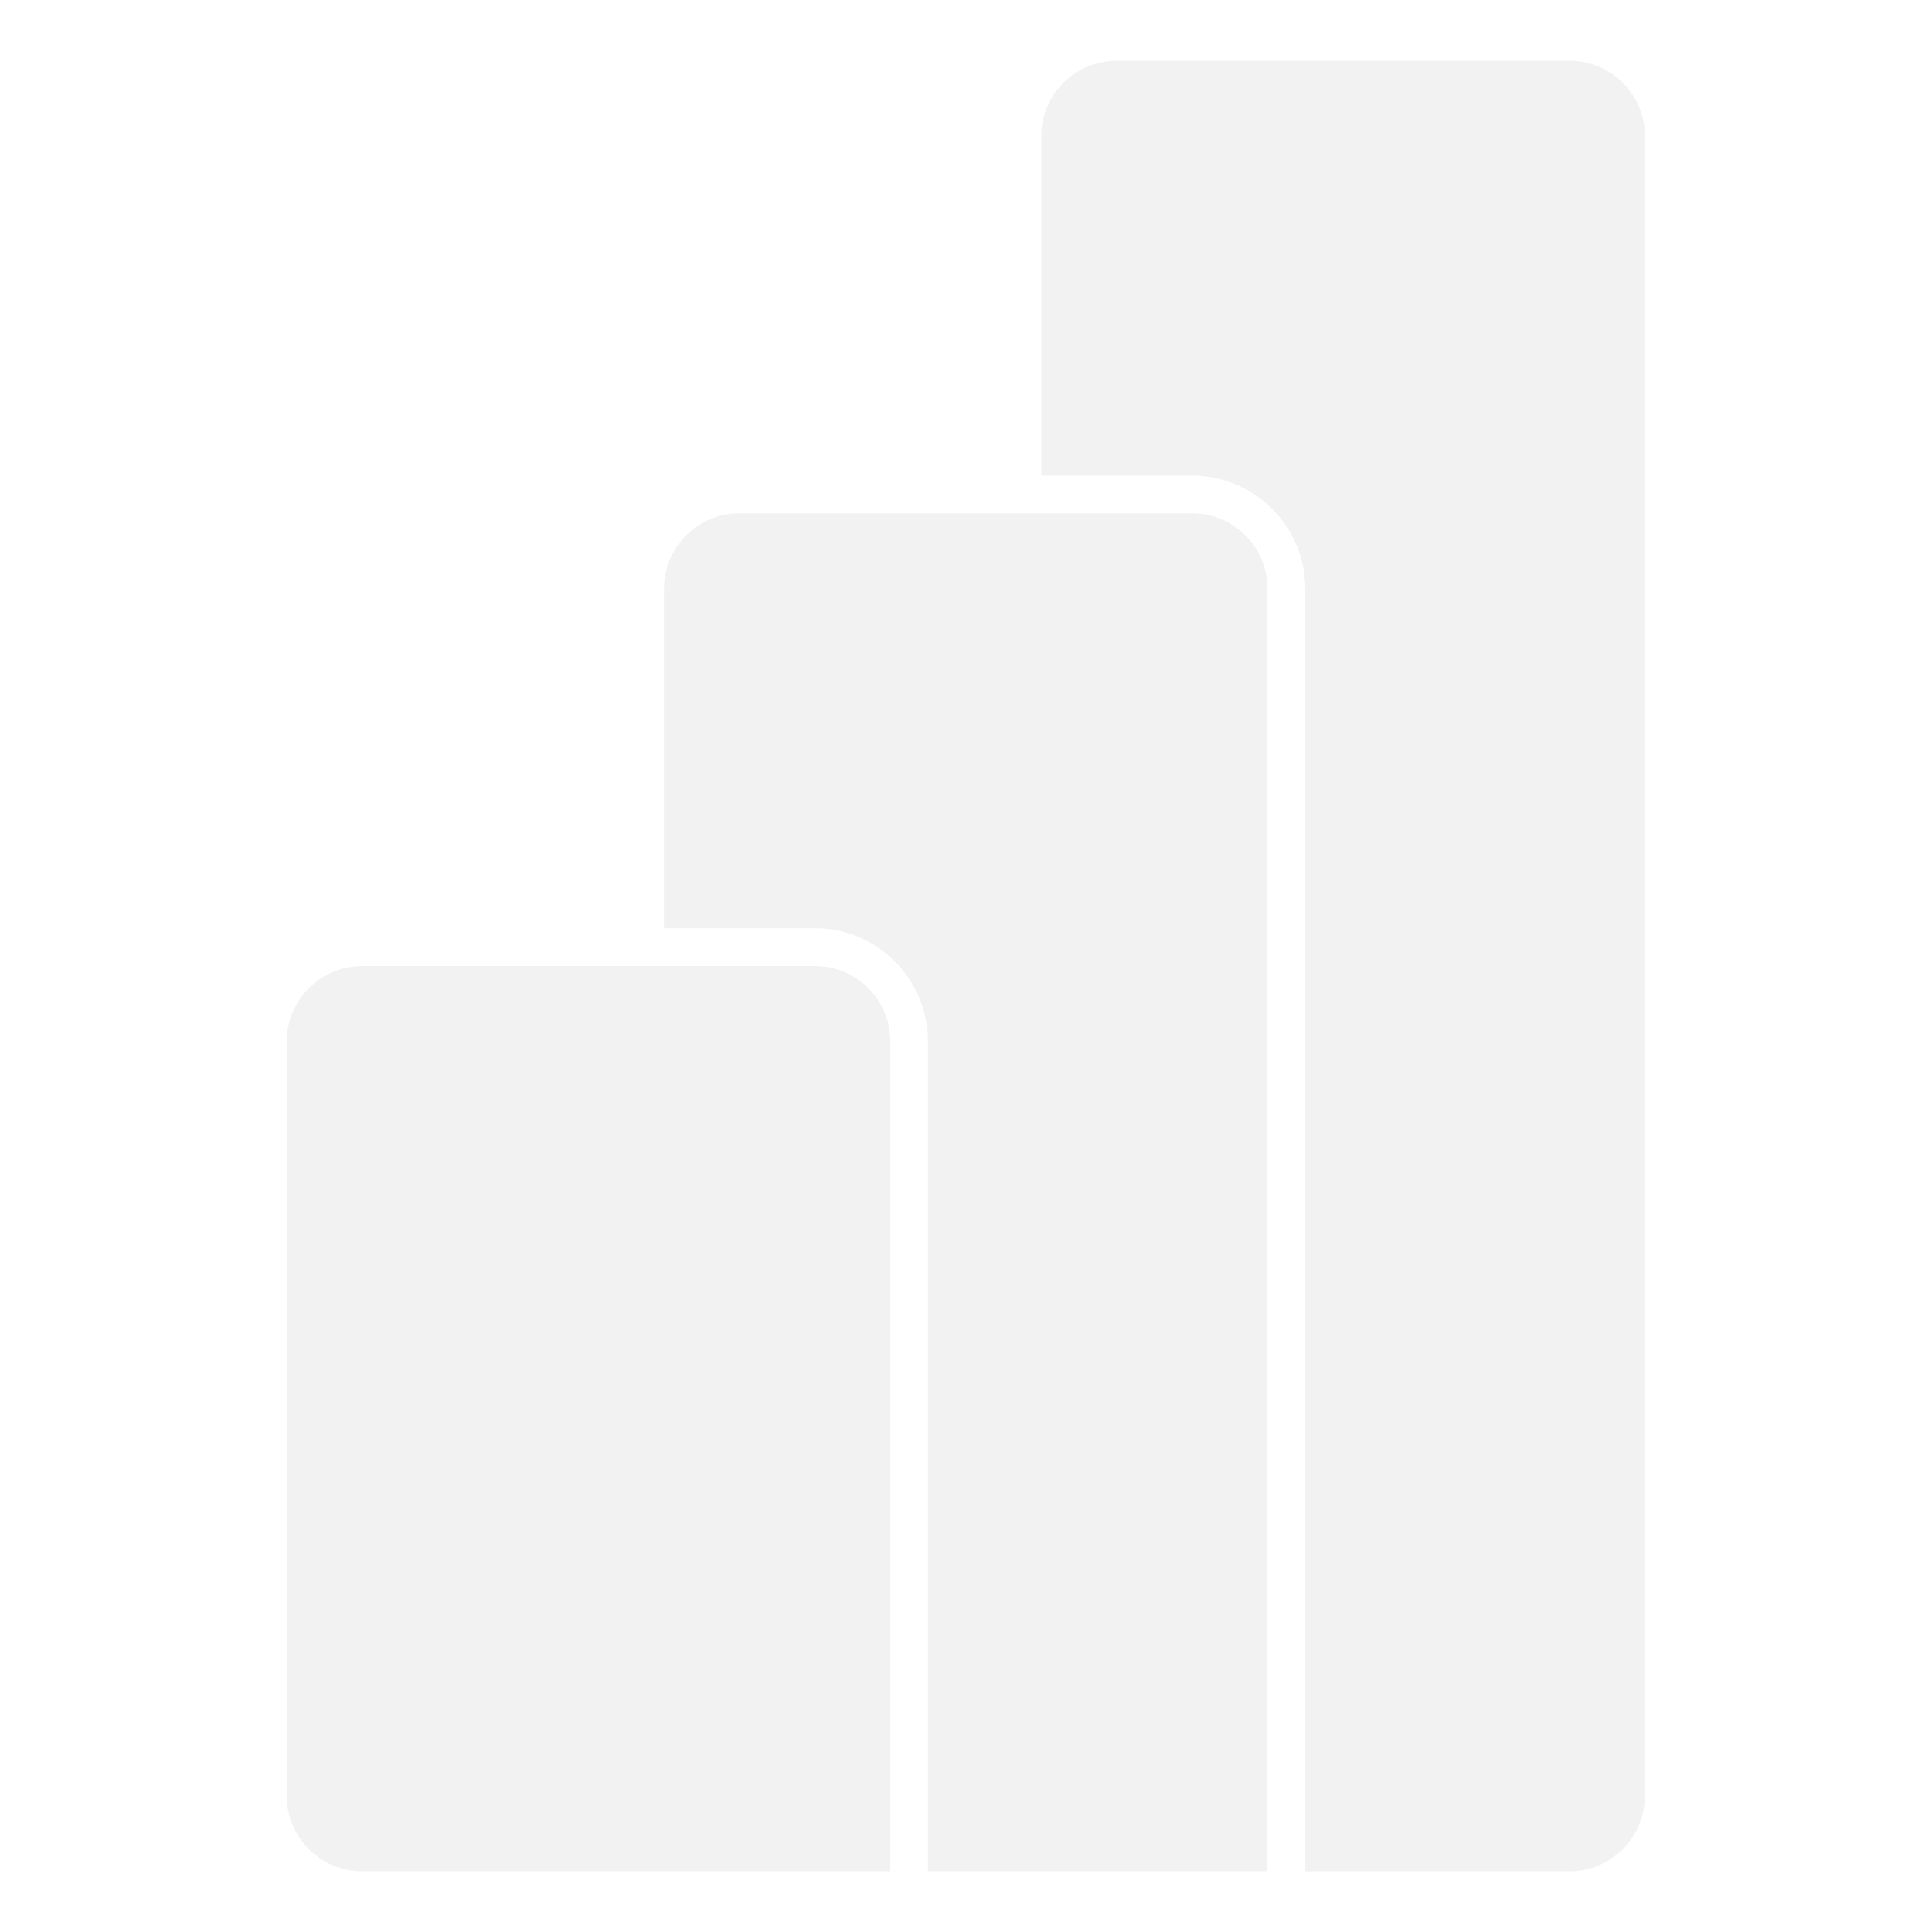
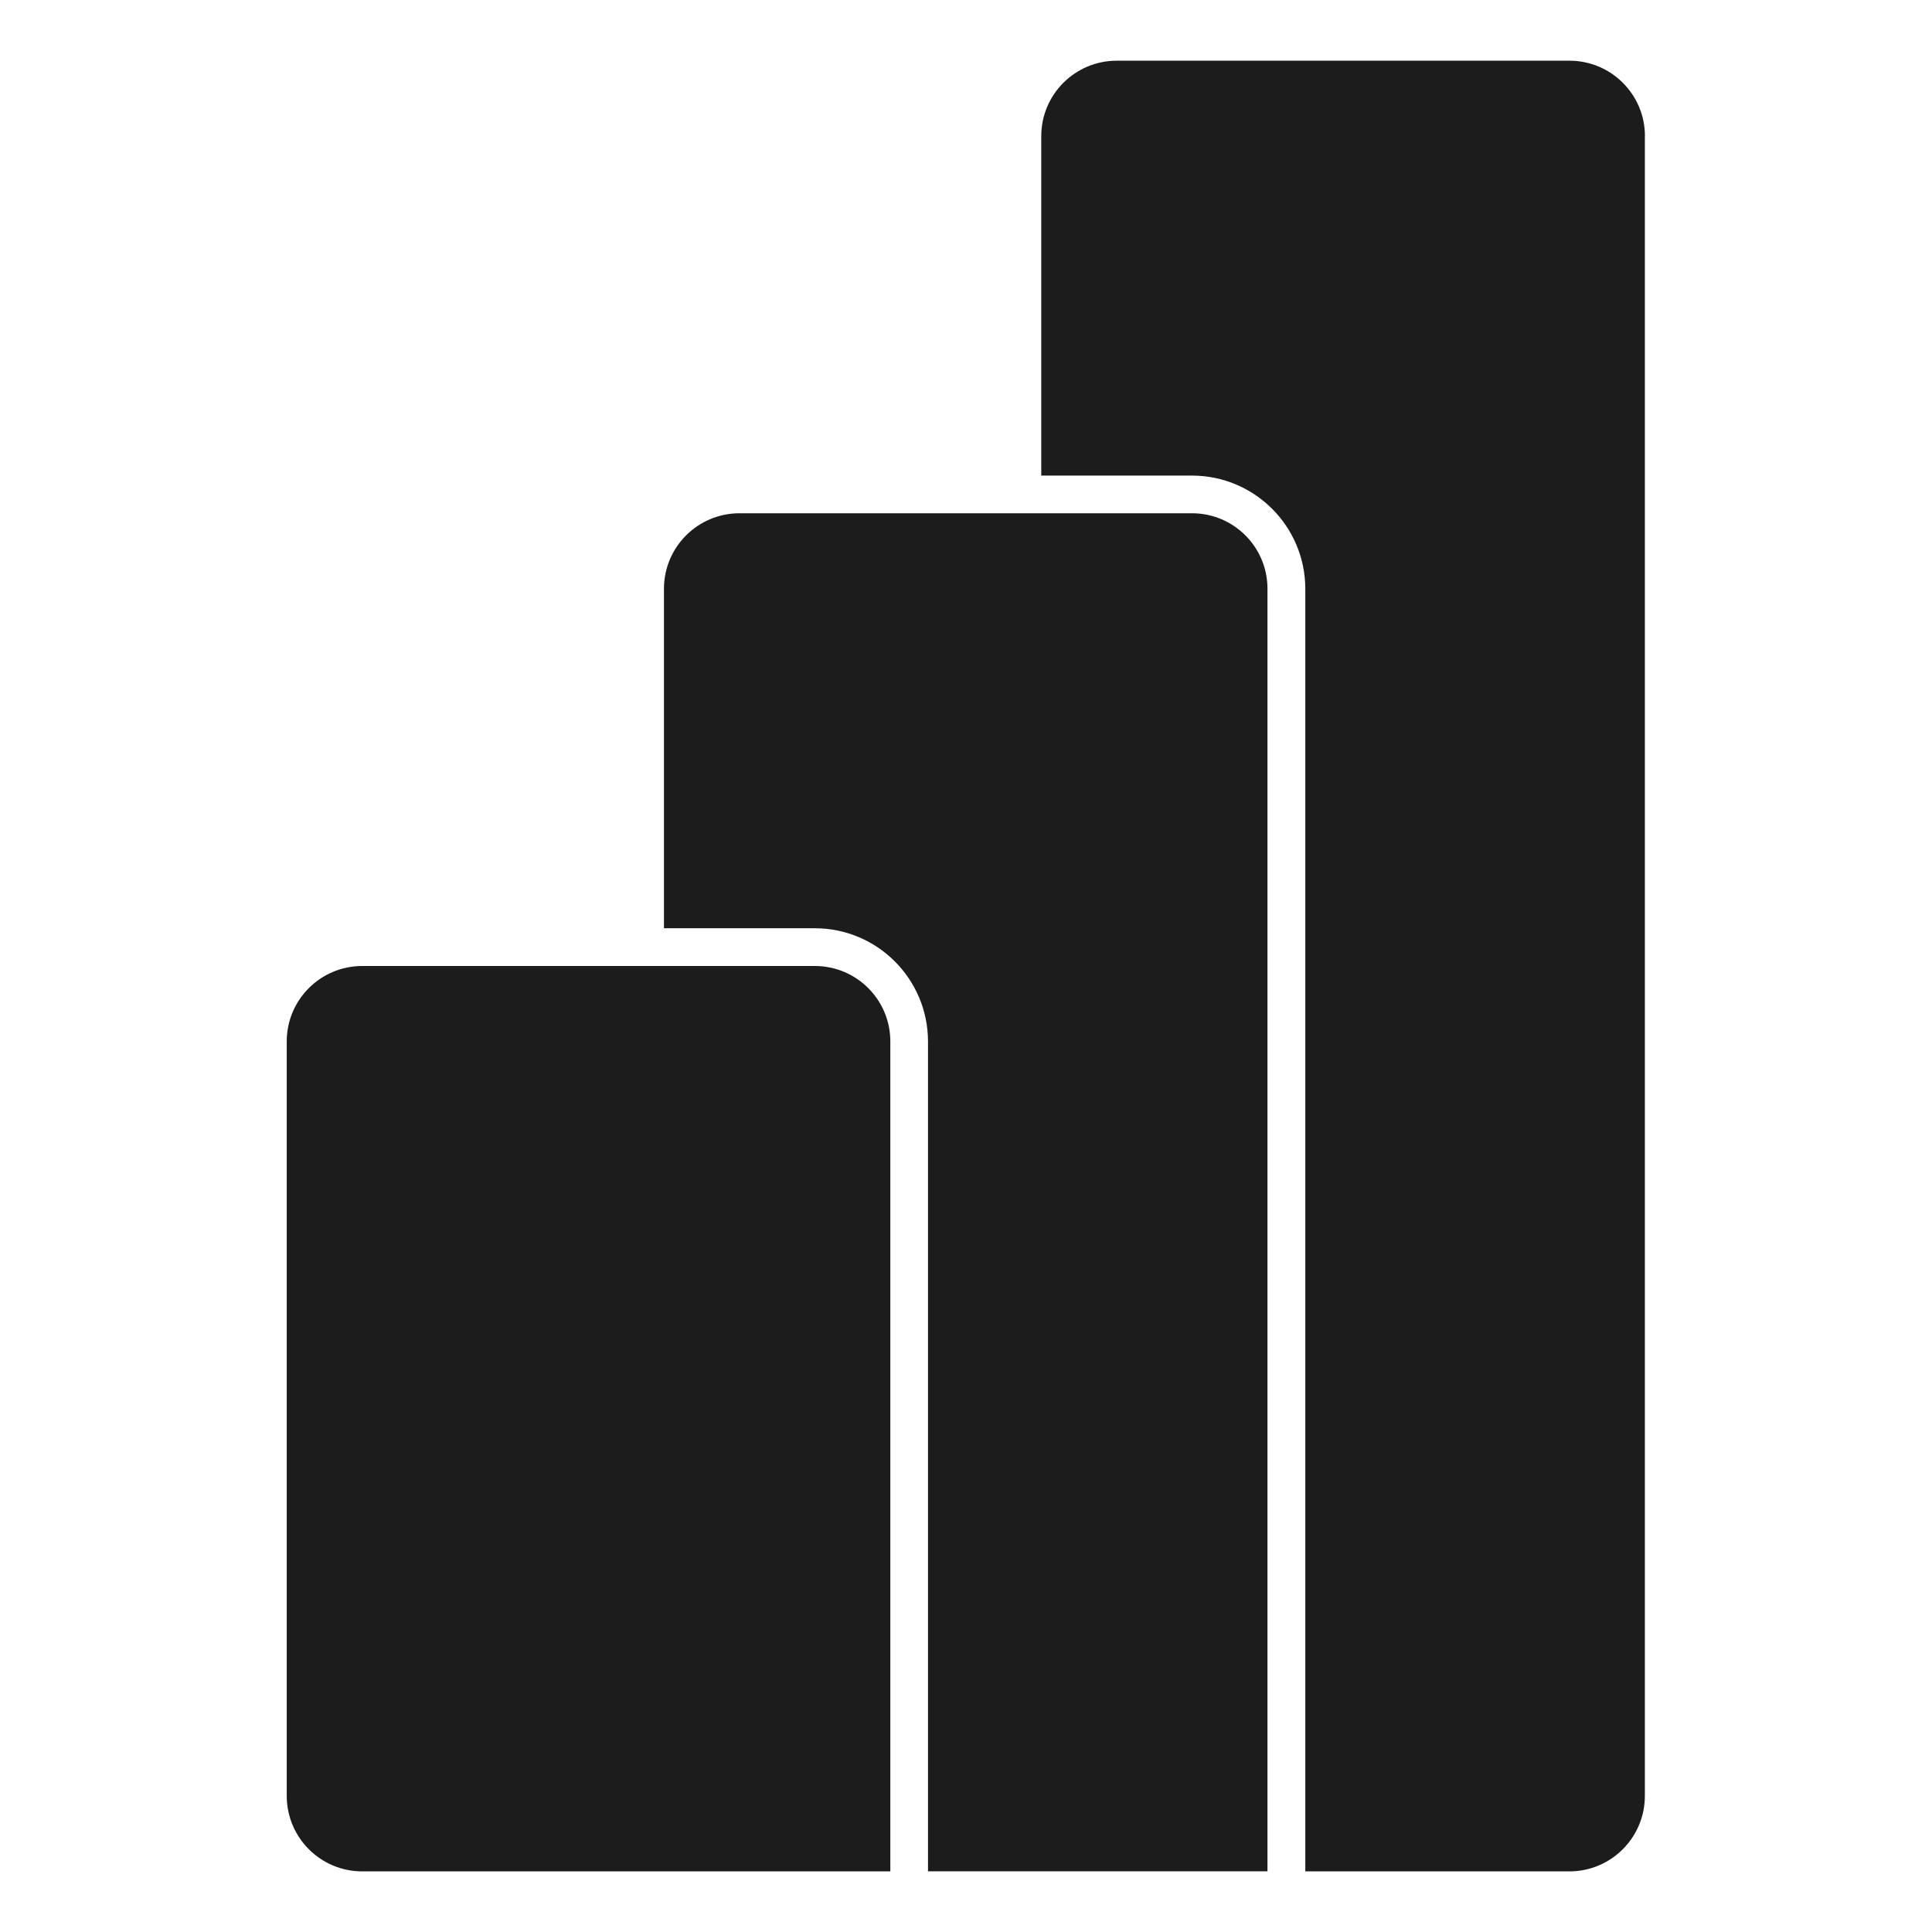
<svg xmlns="http://www.w3.org/2000/svg" width="24" height="24" viewBox="0 0 24 24" fill="none">
-   <path d="M10.123 12H4.5C3.982 12 3.562 12.419 3.562 12.937V22.309C3.562 22.827 3.982 23.247 4.5 23.247H11.06V12.937C11.06 12.42 10.641 12 10.123 12H10.123ZM14.809 6.376H9.186C8.668 6.376 8.248 6.796 8.248 7.314V11.531H10.123C10.899 11.532 11.527 12.161 11.528 12.937V23.246H15.745V7.313C15.745 6.796 15.326 6.376 14.808 6.376L14.809 6.376ZM20.433 1.69V22.309C20.433 22.827 20.014 23.247 19.495 23.247H16.215V7.314C16.214 6.538 15.585 5.909 14.809 5.908H12.935V1.691C12.935 1.174 13.354 0.754 13.873 0.754H19.496C20.014 0.754 20.434 1.173 20.434 1.691L20.433 1.69Z" fill="#F2F2F2" />
+   <path d="M10.123 12H4.5C3.982 12 3.562 12.419 3.562 12.937V22.309C3.562 22.827 3.982 23.247 4.5 23.247H11.06V12.937C11.06 12.42 10.641 12 10.123 12H10.123ZM14.809 6.376H9.186C8.668 6.376 8.248 6.796 8.248 7.314V11.531H10.123C10.899 11.532 11.527 12.161 11.528 12.937V23.246H15.745V7.313C15.745 6.796 15.326 6.376 14.808 6.376L14.809 6.376ZM20.433 1.69V22.309C20.433 22.827 20.014 23.247 19.495 23.247H16.215V7.314C16.214 6.538 15.585 5.909 14.809 5.908H12.935V1.691C12.935 1.174 13.354 0.754 13.873 0.754H19.496C20.014 0.754 20.434 1.173 20.434 1.691L20.433 1.69Z" fill="#1c1c1c" />
</svg>
